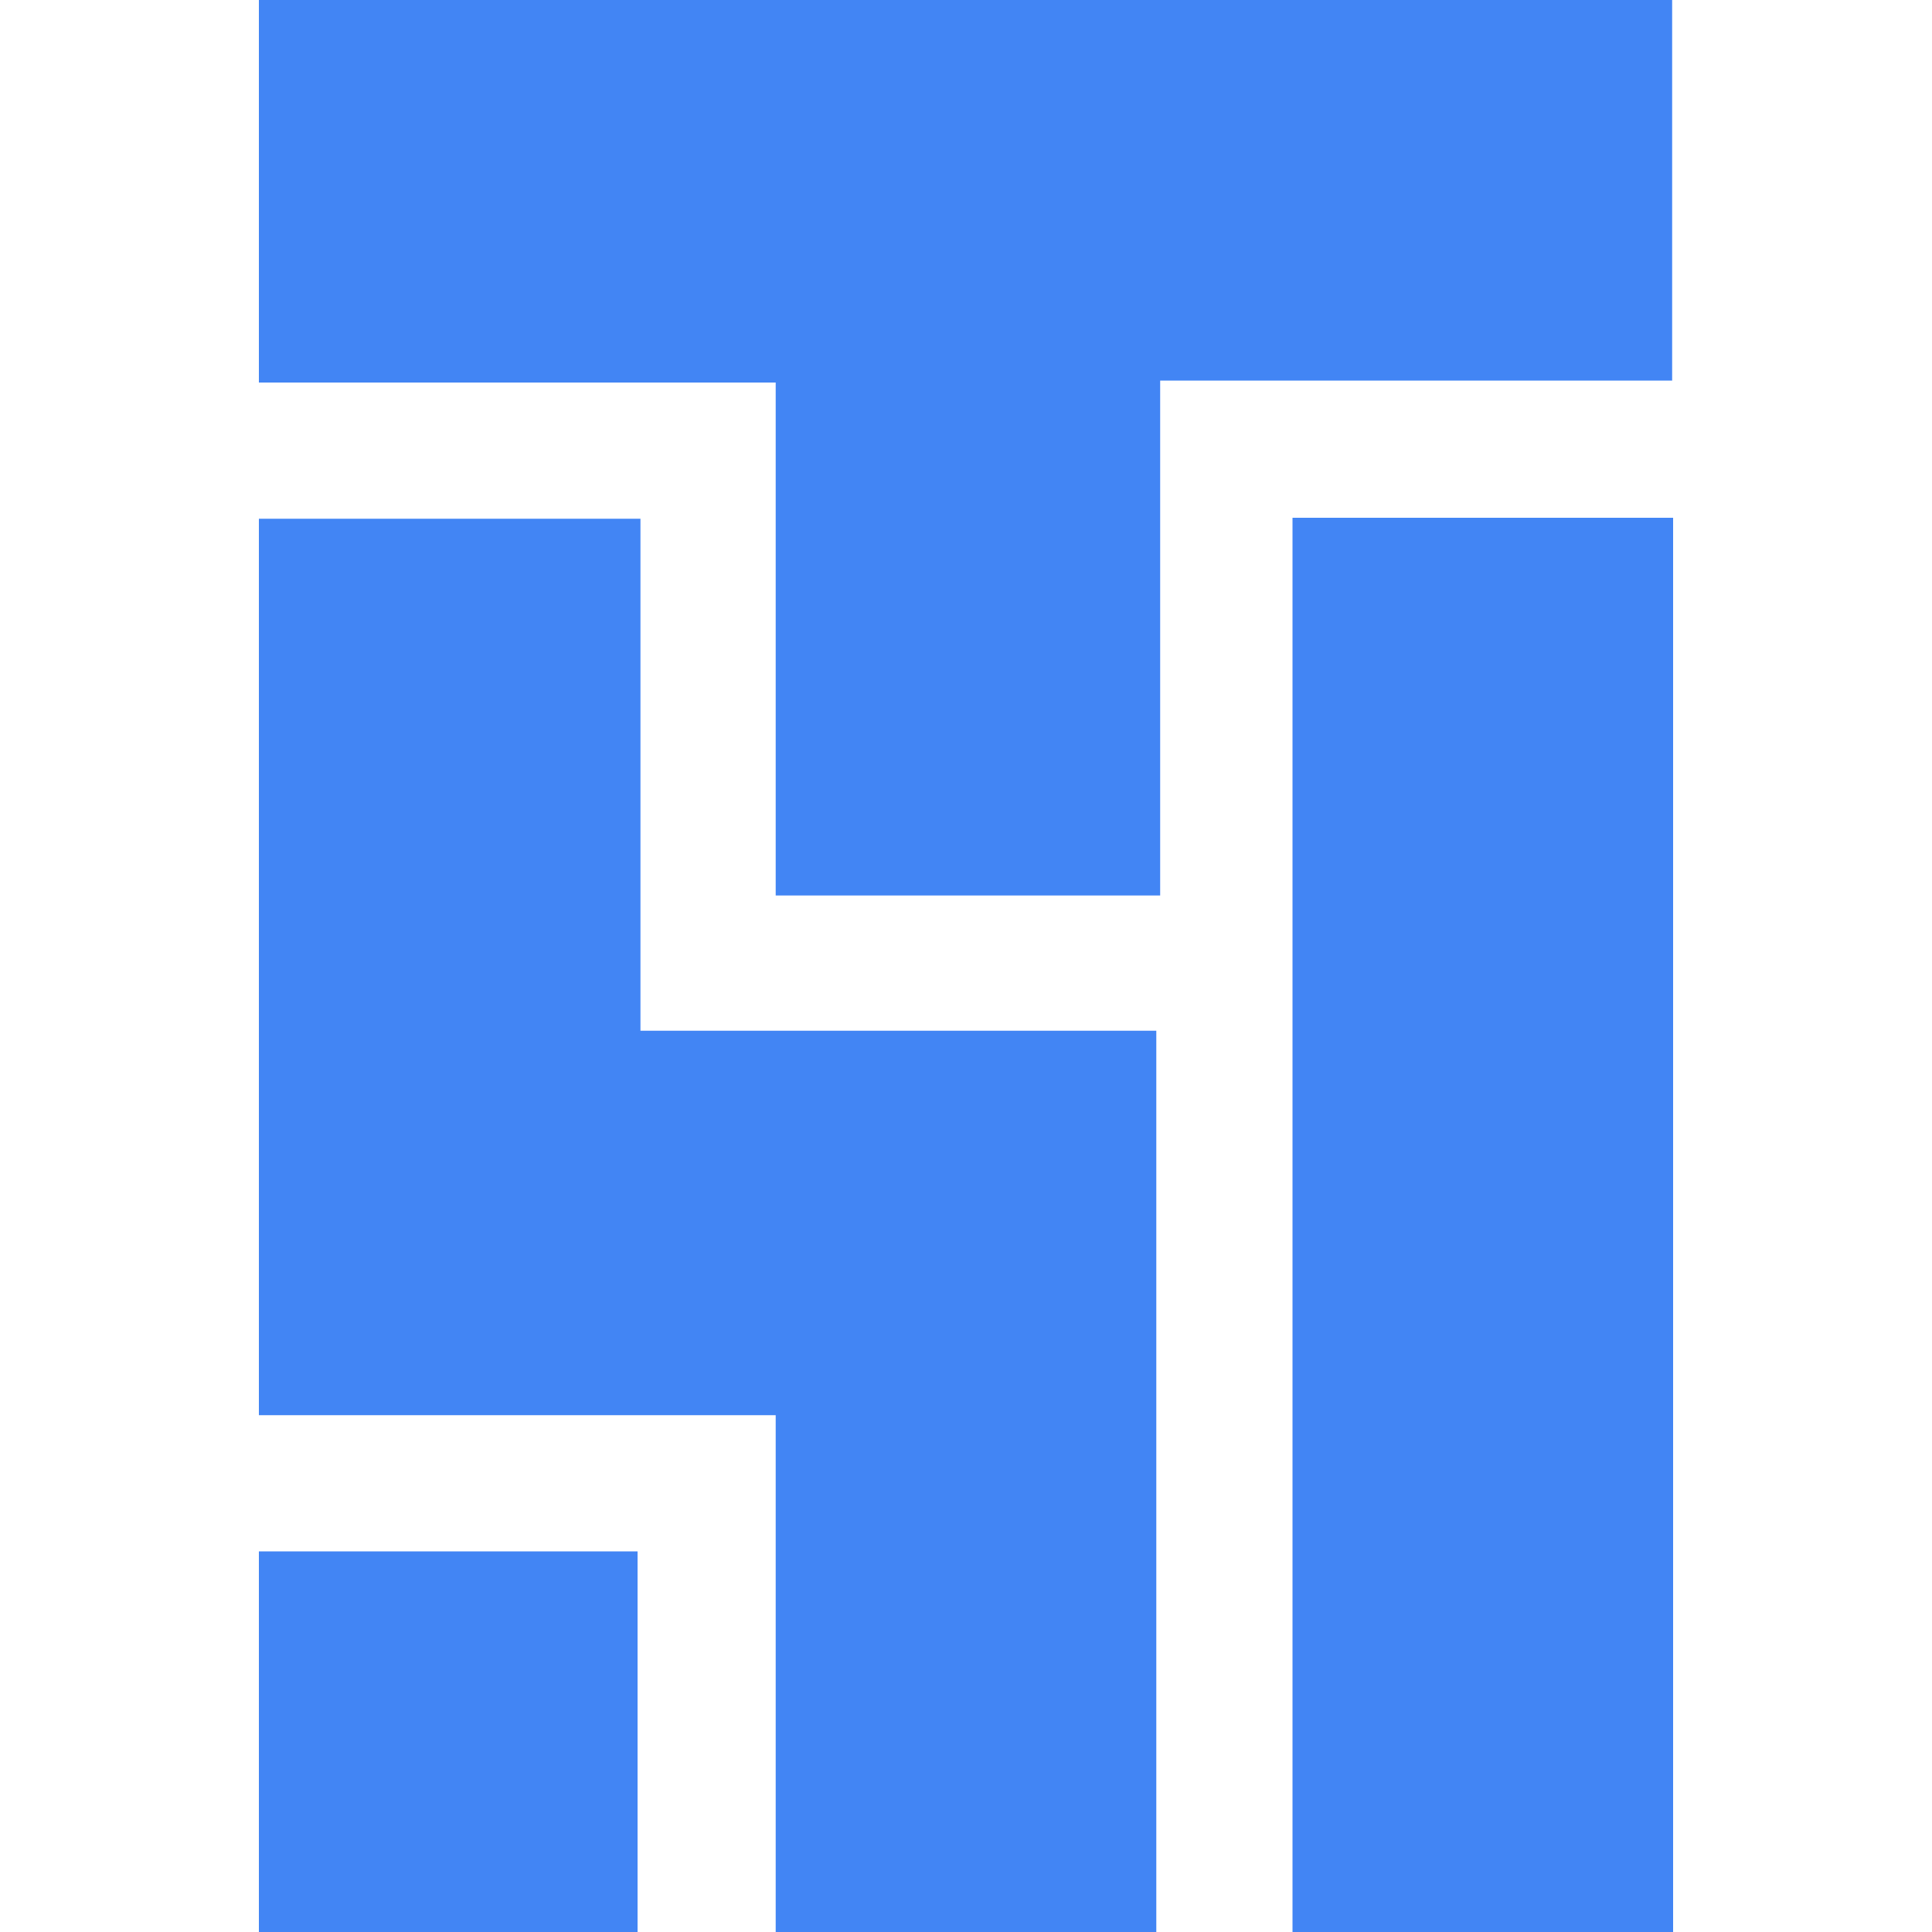
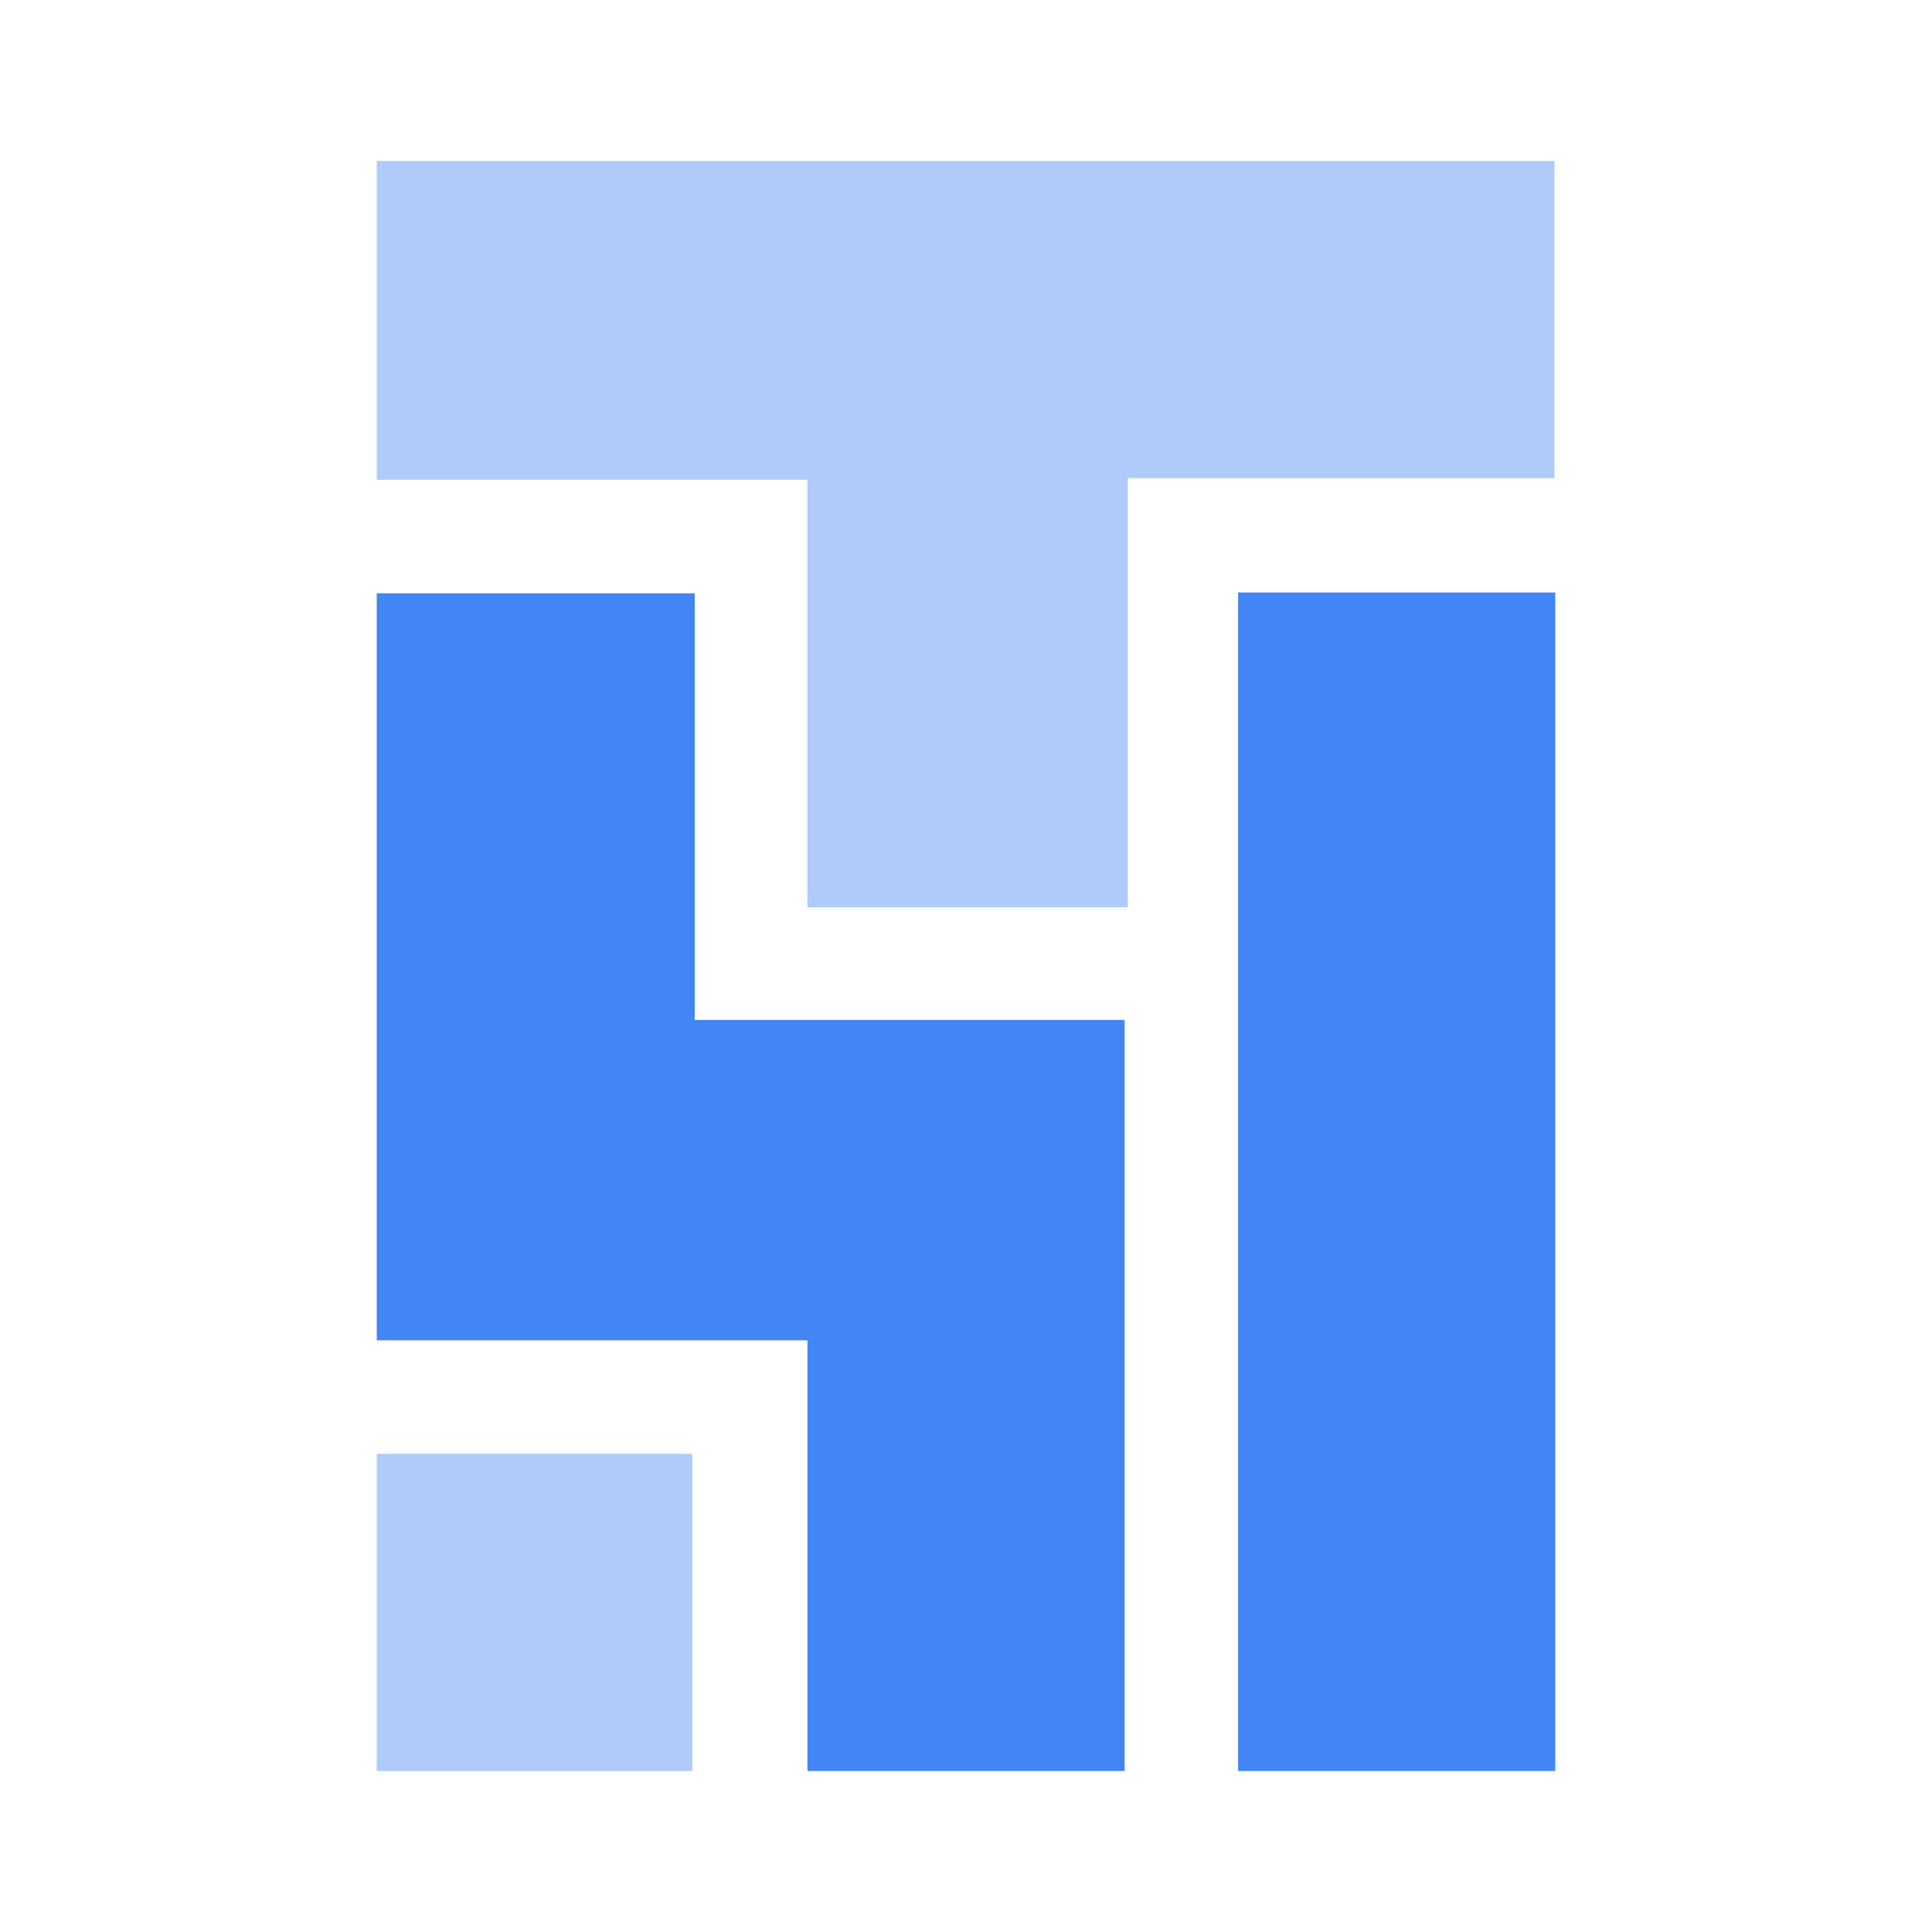
- <svg xmlns="http://www.w3.org/2000/svg" role="img" viewBox="0 0 24 24">
-   <path fill="#4285F4" d="M9.636 4.752h-6.42V0h17.556v4.728h-6.36v6.396H9.636V4.752zm-6.42 1.692h4.74v6.36h6.408V24H9.636v-6.42h-6.42V6.444zm12.84-.012h4.728V24h-4.728V6.432zM7.92 24H3.216v-4.728H7.92V24z" />
+ <svg xmlns="http://www.w3.org/2000/svg" width="24px" height="24px" viewBox="0 0 24 24">
+   <defs>
+     <style>.cls-1{fill:#aecbfa;}.cls-2{fill:#4285f4;}</style>
+   </defs>
+   <g data-name="Product Icons">
+     <polygon class="cls-1" points="10.03 5.96 4.68 5.96 4.68 2 19.31 2 19.31 5.94 14.01 5.94 14.01 11.27 10.03 11.27 10.03 5.96" />
+     <polygon class="cls-2" points="4.68 7.37 8.63 7.37 8.63 12.67 13.97 12.67 13.97 22 10.03 22 10.03 16.65 4.68 16.65 4.68 7.37" />
+     <polygon class="cls-2" points="15.38 7.36 19.32 7.36 19.32 22 15.38 22 15.38 7.36" />
+     <polygon class="cls-1" points="8.6 22 4.68 22 4.68 18.06 8.6 18.06 8.6 22" />
+   </g>
</svg>
